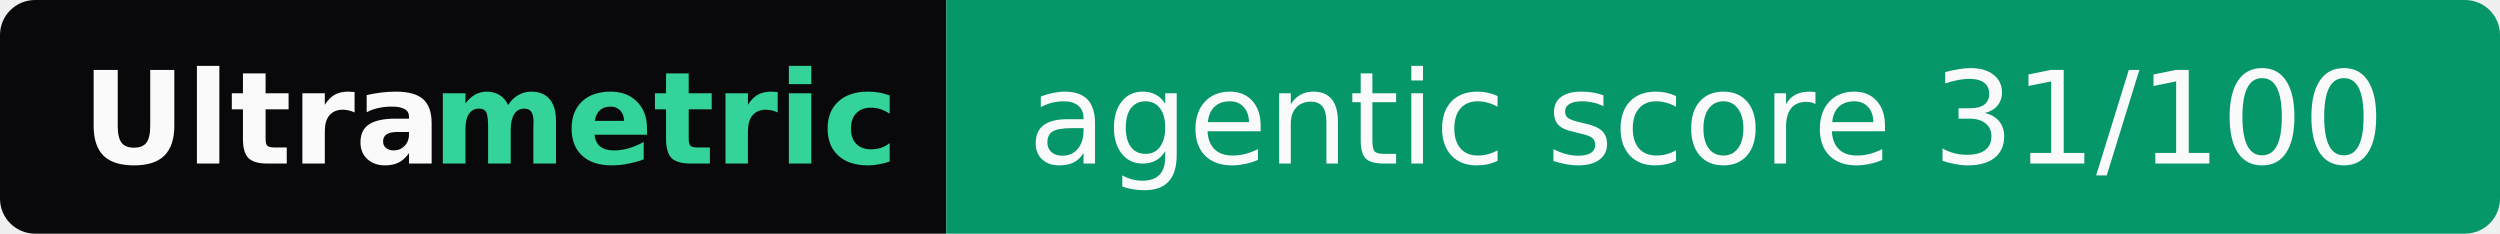
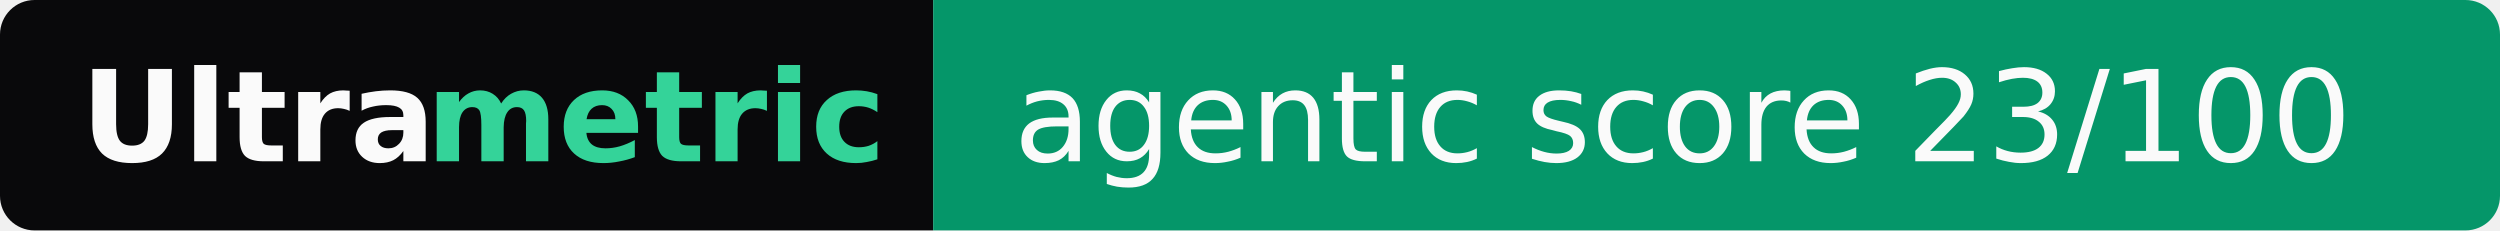
- <svg xmlns="http://www.w3.org/2000/svg" width="214" height="20" role="img" aria-label="Ultrametric: agentic score 31/100">
+ <svg xmlns="http://www.w3.org/2000/svg" width="217" height="20" role="img" aria-label="Ultrametric: agentic score 23/100">
  <clipPath id="r">
-     <rect width="214" height="20" rx="3" fill="#fff" />
+     <rect width="217" height="20" rx="3" fill="#fff" />
  </clipPath>
  <g clip-path="url(#r)">
    <rect width="81" height="20" fill="#09090b" />
-     <rect x="81" width="133" height="20" fill="#059669" />
+     <rect x="81" width="136" height="20" fill="#059669" />
  </g>
  <g font-family="Verdana,Geneva,DejaVu Sans,sans-serif" font-size="11">
    <text x="7" y="14" textLength="30" font-weight="bold" fill="#fafafa">Ultra</text>
    <text x="37" y="14" textLength="37" font-weight="bold" fill="#34d399">metric</text>
-     <text x="88" y="14" textLength="119" fill="#fafafa">agentic score 31/100</text>
+     <text x="88" y="14" textLength="122" fill="#fafafa">agentic score 23/100</text>
  </g>
</svg>
